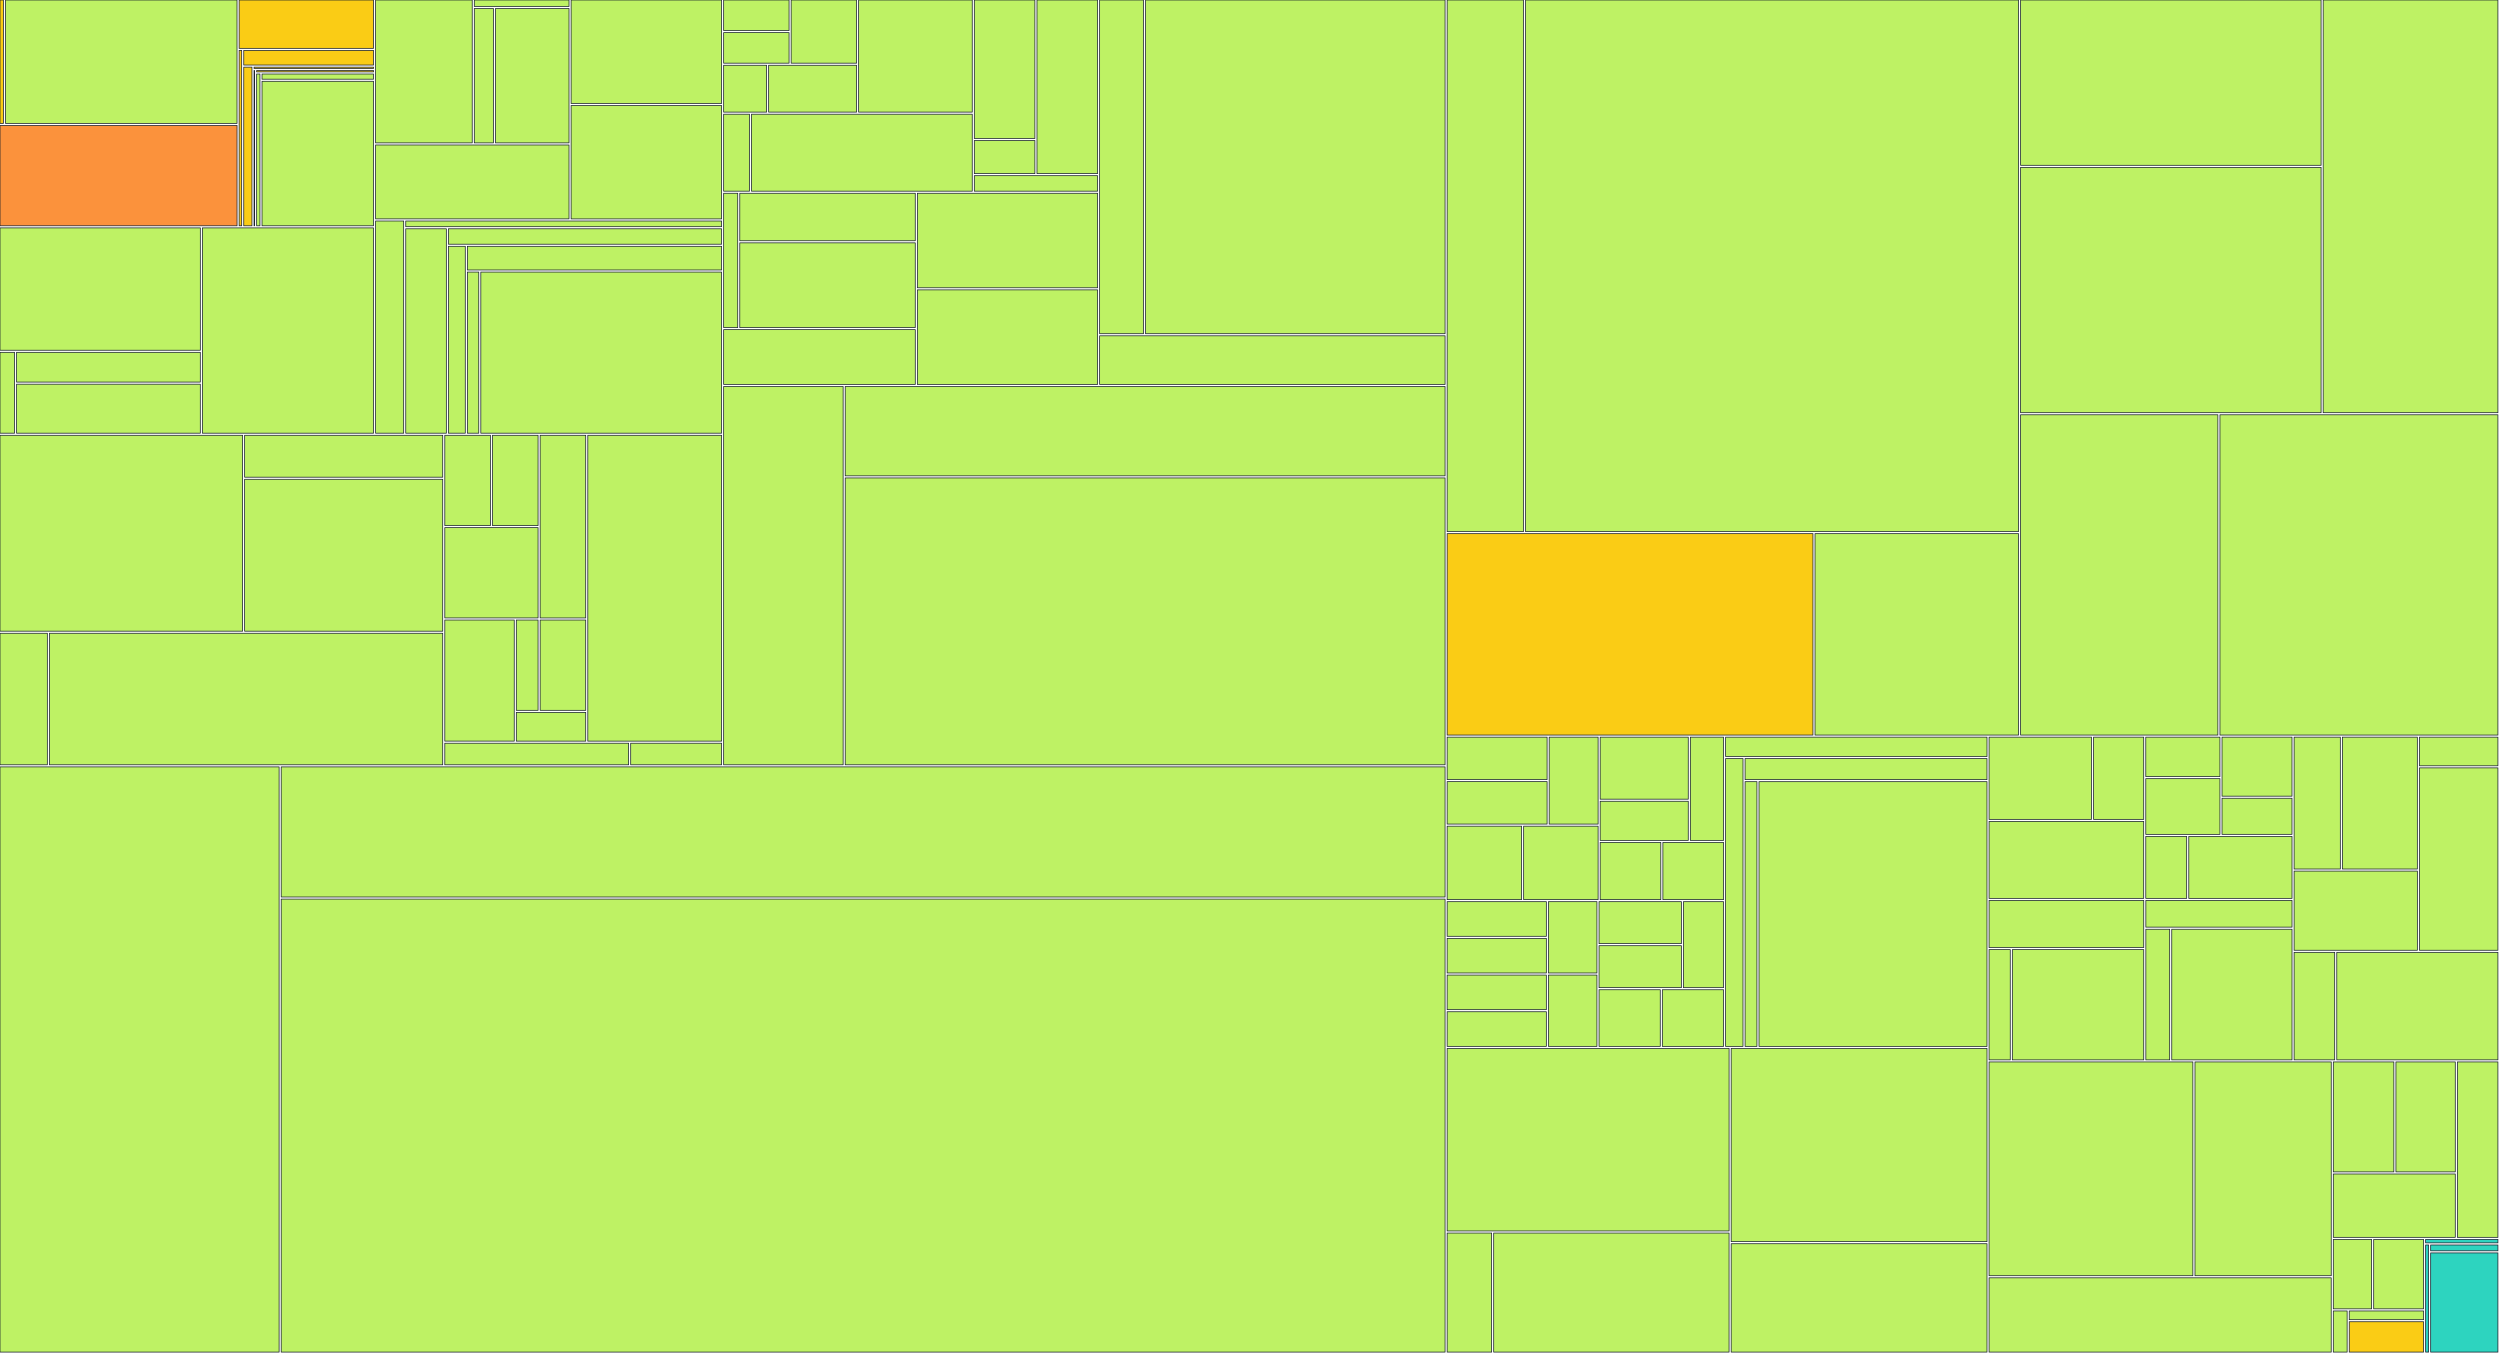
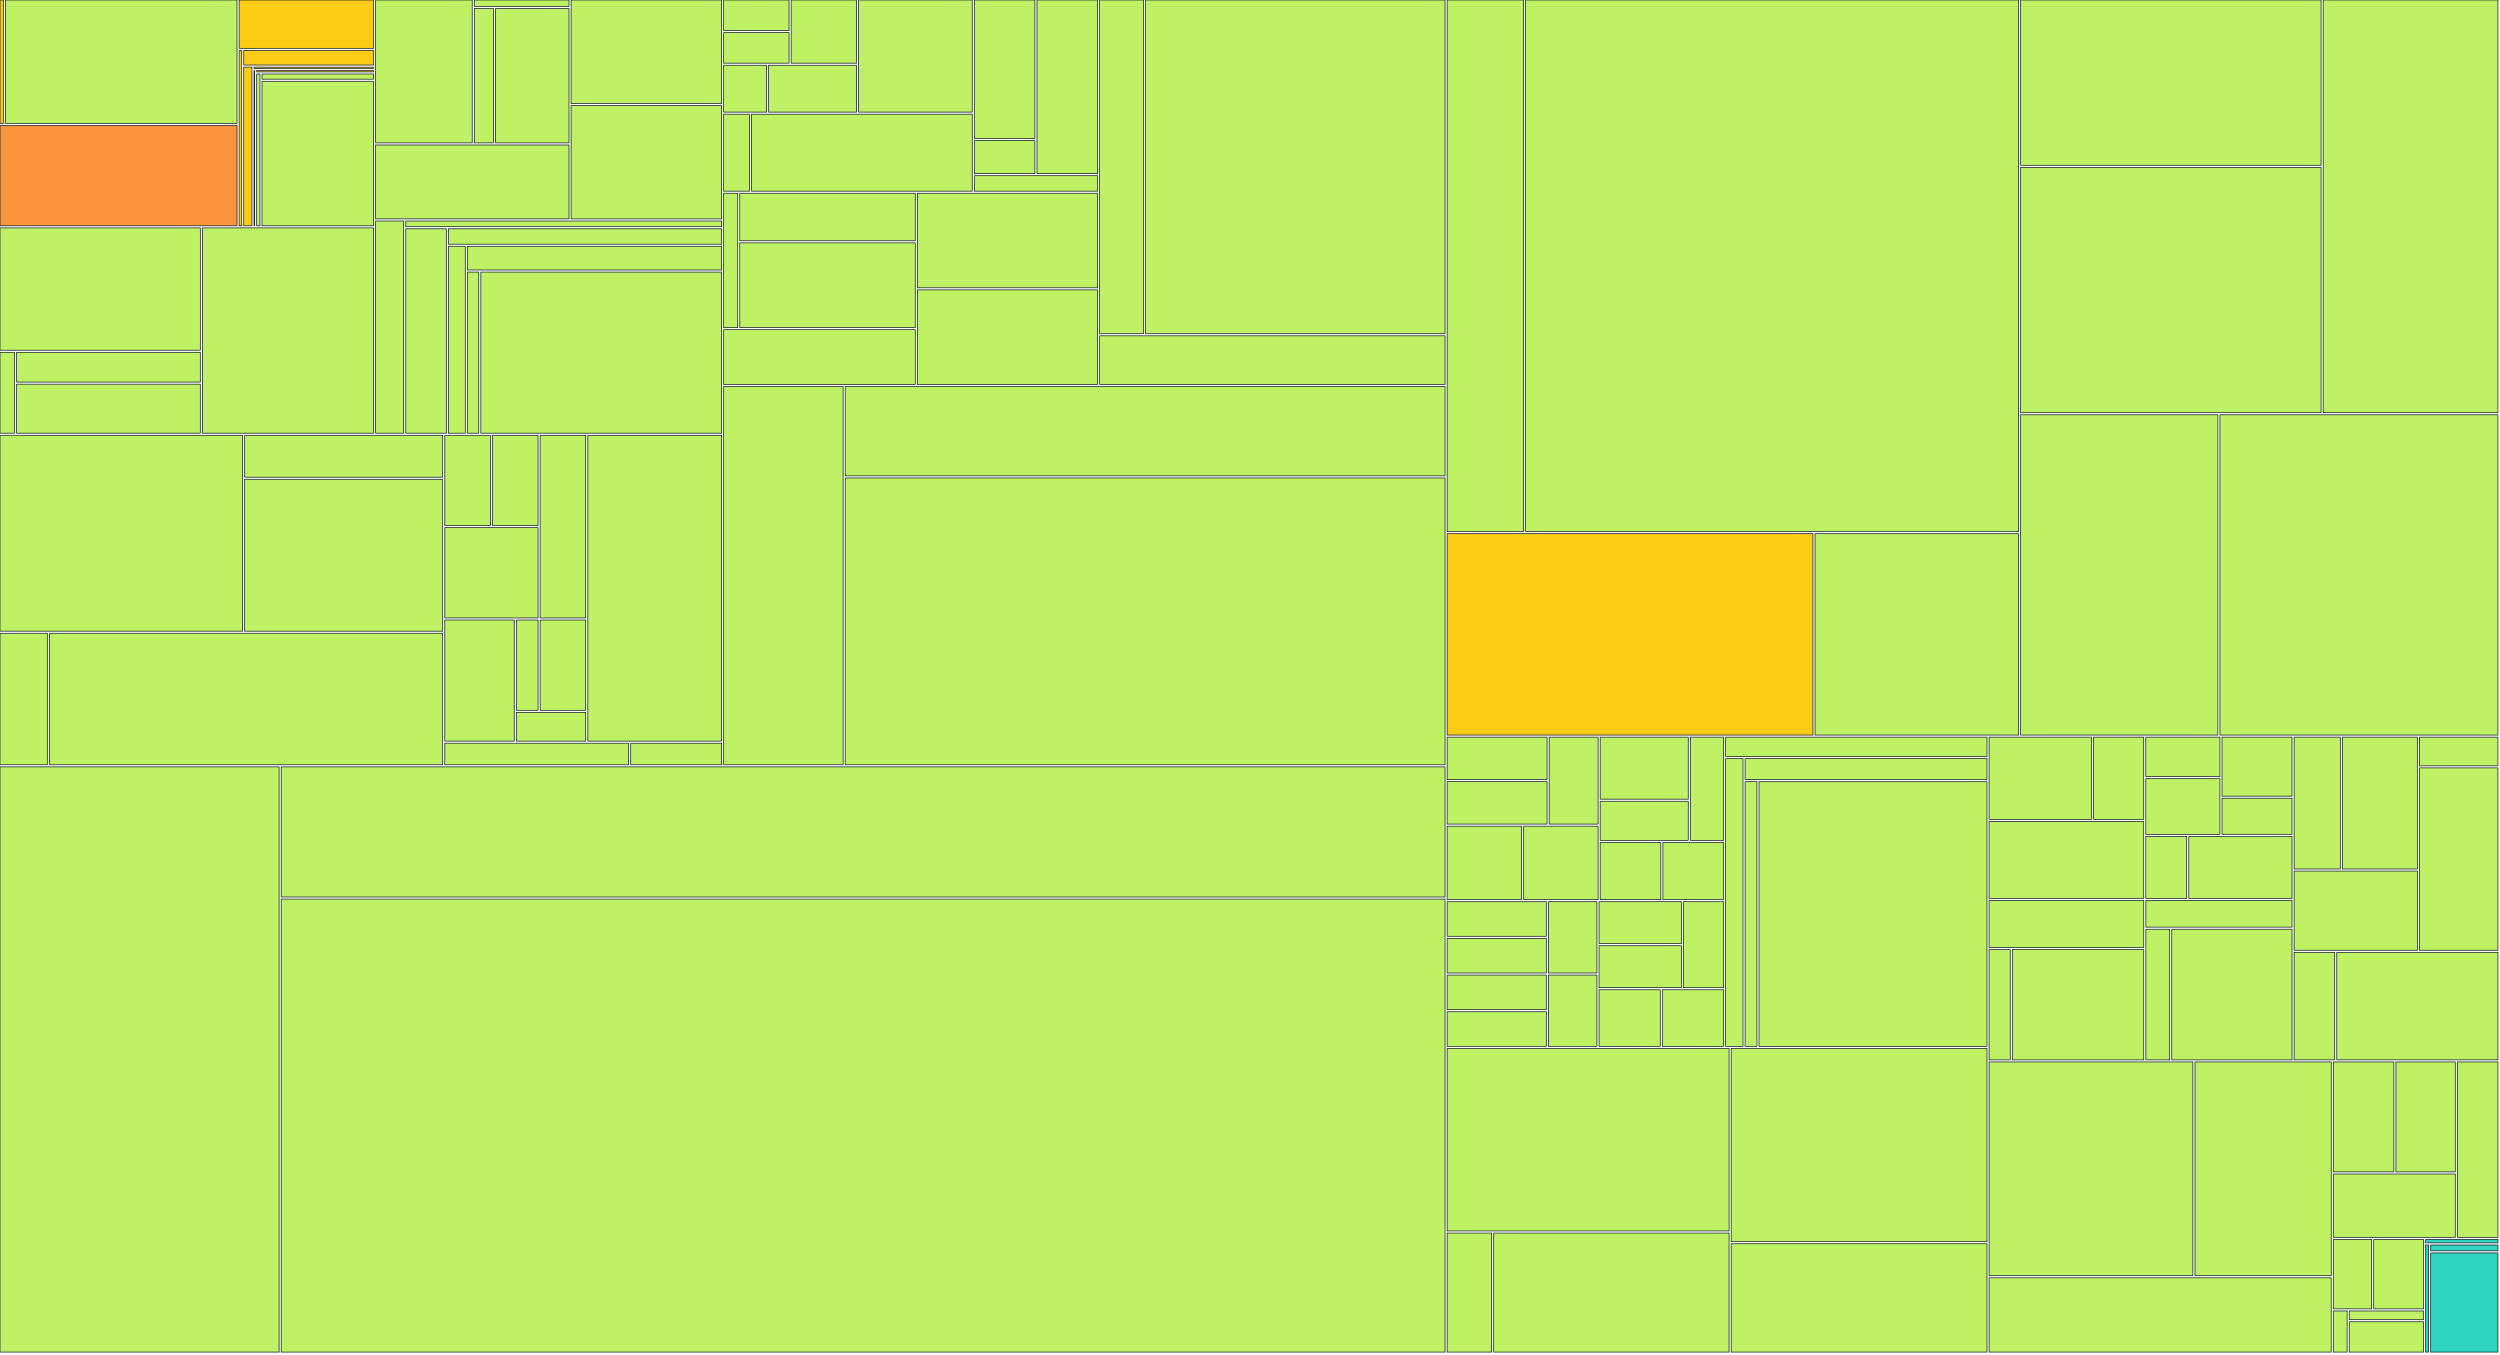
<svg xmlns="http://www.w3.org/2000/svg" width="1200" height="650" viewBox="0 0 1200 650">
  <g>
    <rect x="0.00" y="0.00" width="1.63" height="59.22" fill="#facc15" stroke="#111827" stroke-width="0.35" />
  </g>
  <g>
    <rect x="2.63" y="0.00" width="111.14" height="59.22" fill="#bef264" stroke="#111827" stroke-width="0.35" />
  </g>
  <g>
    <rect x="0.00" y="60.22" width="113.78" height="48.17" fill="#fb923c" stroke="#111827" stroke-width="0.35" />
  </g>
  <g>
    <rect x="114.78" y="0.00" width="64.50" height="23.20" fill="#facc15" stroke="#111827" stroke-width="0.35" />
  </g>
  <g>
    <rect x="114.78" y="24.20" width="1.23" height="84.19" fill="#facc15" stroke="#111827" stroke-width="0.35" />
  </g>
  <g>
    <rect x="117.01" y="24.20" width="62.27" height="7.02" fill="#facc15" stroke="#111827" stroke-width="0.35" />
  </g>
  <g>
    <rect x="117.01" y="32.22" width="3.93" height="76.17" fill="#facc15" stroke="#111827" stroke-width="0.35" />
  </g>
  <g>
    <rect x="121.94" y="32.22" width="57.34" height="0.63" fill="#facc15" stroke="#111827" stroke-width="0.35" />
  </g>
  <g>
    <rect x="121.94" y="33.85" width="0.26" height="74.54" fill="#facc15" stroke="#111827" stroke-width="0.35" />
  </g>
  <g>
    <rect x="123.20" y="33.85" width="56.08" height="0.67" fill="#facc15" stroke="#111827" stroke-width="0.35" />
  </g>
  <g>
    <rect x="123.20" y="35.52" width="1.58" height="72.87" fill="#bef264" stroke="#111827" stroke-width="0.35" />
  </g>
  <g>
    <rect x="125.77" y="35.52" width="53.51" height="2.49" fill="#bef264" stroke="#111827" stroke-width="0.35" />
  </g>
  <g>
    <rect x="125.77" y="39.01" width="53.51" height="69.38" fill="#bef264" stroke="#111827" stroke-width="0.35" />
  </g>
  <g>
    <rect x="0.00" y="109.39" width="96.15" height="58.72" fill="#bef264" stroke="#111827" stroke-width="0.35" />
  </g>
  <g>
    <rect x="0.00" y="169.11" width="6.96" height="38.82" fill="#bef264" stroke="#111827" stroke-width="0.35" />
  </g>
  <g>
    <rect x="7.96" y="169.11" width="88.18" height="14.29" fill="#bef264" stroke="#111827" stroke-width="0.35" />
  </g>
  <g>
    <rect x="7.96" y="184.40" width="88.18" height="23.53" fill="#bef264" stroke="#111827" stroke-width="0.35" />
  </g>
  <g>
    <rect x="97.15" y="109.39" width="82.13" height="98.54" fill="#bef264" stroke="#111827" stroke-width="0.35" />
  </g>
  <g>
    <rect x="180.28" y="0.00" width="46.38" height="68.59" fill="#bef264" stroke="#111827" stroke-width="0.35" />
  </g>
  <g>
    <rect x="227.66" y="0.00" width="45.47" height="3.09" fill="#bef264" stroke="#111827" stroke-width="0.35" />
  </g>
  <g>
    <rect x="227.66" y="4.09" width="9.17" height="64.50" fill="#bef264" stroke="#111827" stroke-width="0.35" />
  </g>
  <g>
    <rect x="237.83" y="4.09" width="35.30" height="64.50" fill="#bef264" stroke="#111827" stroke-width="0.35" />
  </g>
  <g>
    <rect x="180.28" y="69.59" width="92.85" height="35.48" fill="#bef264" stroke="#111827" stroke-width="0.35" />
  </g>
  <g>
    <rect x="274.13" y="0.00" width="72.23" height="49.66" fill="#bef264" stroke="#111827" stroke-width="0.35" />
  </g>
  <g>
    <rect x="274.13" y="50.66" width="72.23" height="54.42" fill="#bef264" stroke="#111827" stroke-width="0.35" />
  </g>
  <g>
    <rect x="180.28" y="106.08" width="13.49" height="101.85" fill="#bef264" stroke="#111827" stroke-width="0.35" />
  </g>
  <g>
    <rect x="194.77" y="106.08" width="151.59" height="2.74" fill="#bef264" stroke="#111827" stroke-width="0.35" />
  </g>
  <g>
    <rect x="194.77" y="109.82" width="19.47" height="98.11" fill="#bef264" stroke="#111827" stroke-width="0.35" />
  </g>
  <g>
    <rect x="215.24" y="109.82" width="131.12" height="7.40" fill="#bef264" stroke="#111827" stroke-width="0.35" />
  </g>
  <g>
    <rect x="215.24" y="118.22" width="8.09" height="89.71" fill="#bef264" stroke="#111827" stroke-width="0.35" />
  </g>
  <g>
    <rect x="224.33" y="118.22" width="122.03" height="11.37" fill="#bef264" stroke="#111827" stroke-width="0.35" />
  </g>
  <g>
    <rect x="224.33" y="130.59" width="5.48" height="77.34" fill="#bef264" stroke="#111827" stroke-width="0.35" />
  </g>
  <g>
    <rect x="230.80" y="130.59" width="115.55" height="77.34" fill="#bef264" stroke="#111827" stroke-width="0.35" />
  </g>
  <g>
    <rect x="0.00" y="208.93" width="116.43" height="94.03" fill="#bef264" stroke="#111827" stroke-width="0.35" />
  </g>
  <g>
    <rect x="117.43" y="208.93" width="95.08" height="20.12" fill="#bef264" stroke="#111827" stroke-width="0.35" />
  </g>
  <g>
    <rect x="117.43" y="230.05" width="95.08" height="72.92" fill="#bef264" stroke="#111827" stroke-width="0.35" />
  </g>
  <g>
    <rect x="0.00" y="303.96" width="22.72" height="63.15" fill="#bef264" stroke="#111827" stroke-width="0.35" />
  </g>
  <g>
    <rect x="23.72" y="303.96" width="188.79" height="63.15" fill="#bef264" stroke="#111827" stroke-width="0.35" />
  </g>
  <g>
    <rect x="213.51" y="208.93" width="21.88" height="43.34" fill="#bef264" stroke="#111827" stroke-width="0.35" />
  </g>
  <g>
    <rect x="236.39" y="208.93" width="21.88" height="43.34" fill="#bef264" stroke="#111827" stroke-width="0.35" />
  </g>
  <g>
    <rect x="213.51" y="253.27" width="44.76" height="43.34" fill="#bef264" stroke="#111827" stroke-width="0.35" />
  </g>
  <g>
    <rect x="259.27" y="208.93" width="21.88" height="87.69" fill="#bef264" stroke="#111827" stroke-width="0.35" />
  </g>
  <g>
    <rect x="213.51" y="297.61" width="33.32" height="58.12" fill="#bef264" stroke="#111827" stroke-width="0.35" />
  </g>
  <g>
    <rect x="247.83" y="297.61" width="10.44" height="43.34" fill="#bef264" stroke="#111827" stroke-width="0.35" />
  </g>
  <g>
    <rect x="259.27" y="297.61" width="21.88" height="43.34" fill="#bef264" stroke="#111827" stroke-width="0.35" />
  </g>
  <g>
    <rect x="247.83" y="341.96" width="33.32" height="13.78" fill="#bef264" stroke="#111827" stroke-width="0.35" />
  </g>
  <g>
    <rect x="282.15" y="208.93" width="64.21" height="146.81" fill="#bef264" stroke="#111827" stroke-width="0.35" />
  </g>
  <g>
    <rect x="213.51" y="356.74" width="88.23" height="10.37" fill="#bef264" stroke="#111827" stroke-width="0.35" />
  </g>
  <g>
    <rect x="302.74" y="356.74" width="43.61" height="10.37" fill="#bef264" stroke="#111827" stroke-width="0.35" />
  </g>
  <g>
    <rect x="347.36" y="0.00" width="31.39" height="14.66" fill="#bef264" stroke="#111827" stroke-width="0.35" />
  </g>
  <g>
    <rect x="347.36" y="15.66" width="31.39" height="14.66" fill="#bef264" stroke="#111827" stroke-width="0.35" />
  </g>
  <g>
    <rect x="379.75" y="0.00" width="31.39" height="30.32" fill="#bef264" stroke="#111827" stroke-width="0.35" />
  </g>
  <g>
    <rect x="347.36" y="31.32" width="20.59" height="22.49" fill="#bef264" stroke="#111827" stroke-width="0.35" />
  </g>
  <g>
    <rect x="368.95" y="31.32" width="42.19" height="22.49" fill="#bef264" stroke="#111827" stroke-width="0.35" />
  </g>
  <g>
    <rect x="412.14" y="0.00" width="54.53" height="53.81" fill="#bef264" stroke="#111827" stroke-width="0.35" />
  </g>
  <g>
    <rect x="347.36" y="54.81" width="12.37" height="36.95" fill="#bef264" stroke="#111827" stroke-width="0.35" />
  </g>
  <g>
    <rect x="360.72" y="54.81" width="105.95" height="36.95" fill="#bef264" stroke="#111827" stroke-width="0.35" />
  </g>
  <g>
    <rect x="467.67" y="0.00" width="29.08" height="66.46" fill="#bef264" stroke="#111827" stroke-width="0.35" />
  </g>
  <g>
    <rect x="467.67" y="67.46" width="29.08" height="15.87" fill="#bef264" stroke="#111827" stroke-width="0.35" />
  </g>
  <g>
    <rect x="497.75" y="0.00" width="29.08" height="83.33" fill="#bef264" stroke="#111827" stroke-width="0.35" />
  </g>
  <g>
    <rect x="467.67" y="84.33" width="59.16" height="7.43" fill="#bef264" stroke="#111827" stroke-width="0.35" />
  </g>
  <g>
    <rect x="347.36" y="92.76" width="6.75" height="64.48" fill="#bef264" stroke="#111827" stroke-width="0.35" />
  </g>
  <g>
    <rect x="355.10" y="92.76" width="84.22" height="22.81" fill="#bef264" stroke="#111827" stroke-width="0.35" />
  </g>
  <g>
    <rect x="355.10" y="116.57" width="84.22" height="40.67" fill="#bef264" stroke="#111827" stroke-width="0.35" />
  </g>
  <g>
    <rect x="347.36" y="158.23" width="91.97" height="26.28" fill="#bef264" stroke="#111827" stroke-width="0.35" />
  </g>
  <g>
    <rect x="440.33" y="92.76" width="86.50" height="45.38" fill="#bef264" stroke="#111827" stroke-width="0.35" />
  </g>
  <g>
    <rect x="440.33" y="139.14" width="86.50" height="45.38" fill="#bef264" stroke="#111827" stroke-width="0.35" />
  </g>
  <g>
    <rect x="527.83" y="0.00" width="21.03" height="160.19" fill="#bef264" stroke="#111827" stroke-width="0.35" />
  </g>
  <g>
    <rect x="549.86" y="0.00" width="143.77" height="160.19" fill="#bef264" stroke="#111827" stroke-width="0.35" />
  </g>
  <g>
    <rect x="527.83" y="161.19" width="165.80" height="23.33" fill="#bef264" stroke="#111827" stroke-width="0.35" />
  </g>
  <g>
    <rect x="347.36" y="185.52" width="57.34" height="181.59" fill="#bef264" stroke="#111827" stroke-width="0.35" />
  </g>
  <g>
    <rect x="405.70" y="185.52" width="287.93" height="42.89" fill="#bef264" stroke="#111827" stroke-width="0.35" />
  </g>
  <g>
    <rect x="405.70" y="229.41" width="287.93" height="137.70" fill="#bef264" stroke="#111827" stroke-width="0.35" />
  </g>
  <g>
    <rect x="0.00" y="368.11" width="133.97" height="280.89" fill="#bef264" stroke="#111827" stroke-width="0.35" />
  </g>
  <g>
    <rect x="134.97" y="368.11" width="558.66" height="62.45" fill="#bef264" stroke="#111827" stroke-width="0.35" />
  </g>
  <g>
    <rect x="134.97" y="431.56" width="558.66" height="217.44" fill="#bef264" stroke="#111827" stroke-width="0.35" />
  </g>
  <g>
    <rect x="694.63" y="0.00" width="36.63" height="255.16" fill="#bef264" stroke="#111827" stroke-width="0.35" />
  </g>
  <g>
    <rect x="732.25" y="0.00" width="236.64" height="255.16" fill="#bef264" stroke="#111827" stroke-width="0.35" />
  </g>
  <g>
    <rect x="694.63" y="256.16" width="175.59" height="96.67" fill="#facc15" stroke="#111827" stroke-width="0.35" />
  </g>
  <g>
    <rect x="871.21" y="256.16" width="97.68" height="96.67" fill="#bef264" stroke="#111827" stroke-width="0.35" />
  </g>
  <g>
    <rect x="969.89" y="0.00" width="144.23" height="79.34" fill="#bef264" stroke="#111827" stroke-width="0.35" />
  </g>
  <g>
    <rect x="969.89" y="80.34" width="144.23" height="117.76" fill="#bef264" stroke="#111827" stroke-width="0.35" />
  </g>
  <g>
    <rect x="1115.12" y="0.00" width="83.88" height="198.10" fill="#bef264" stroke="#111827" stroke-width="0.35" />
  </g>
  <g>
    <rect x="969.89" y="199.10" width="94.69" height="153.73" fill="#bef264" stroke="#111827" stroke-width="0.35" />
  </g>
  <g>
    <rect x="1065.58" y="199.10" width="133.42" height="153.73" fill="#bef264" stroke="#111827" stroke-width="0.35" />
  </g>
  <g>
    <rect x="694.63" y="353.83" width="47.97" height="20.36" fill="#bef264" stroke="#111827" stroke-width="0.35" />
  </g>
  <g>
    <rect x="694.63" y="375.19" width="47.97" height="20.36" fill="#bef264" stroke="#111827" stroke-width="0.35" />
  </g>
  <g>
    <rect x="743.60" y="353.83" width="23.49" height="41.73" fill="#bef264" stroke="#111827" stroke-width="0.35" />
  </g>
  <g>
    <rect x="694.63" y="396.56" width="35.73" height="35.25" fill="#bef264" stroke="#111827" stroke-width="0.35" />
  </g>
  <g>
    <rect x="731.36" y="396.56" width="35.73" height="35.25" fill="#bef264" stroke="#111827" stroke-width="0.35" />
  </g>
  <g>
    <rect x="768.08" y="353.83" width="42.28" height="29.77" fill="#bef264" stroke="#111827" stroke-width="0.35" />
  </g>
  <g>
    <rect x="768.08" y="384.60" width="42.28" height="18.78" fill="#bef264" stroke="#111827" stroke-width="0.35" />
  </g>
  <g>
    <rect x="811.36" y="353.83" width="15.93" height="49.55" fill="#bef264" stroke="#111827" stroke-width="0.35" />
  </g>
  <g>
    <rect x="768.08" y="404.38" width="29.11" height="27.43" fill="#bef264" stroke="#111827" stroke-width="0.35" />
  </g>
  <g>
    <rect x="798.19" y="404.38" width="29.11" height="27.43" fill="#bef264" stroke="#111827" stroke-width="0.35" />
  </g>
  <g>
    <rect x="694.63" y="432.81" width="47.61" height="16.61" fill="#bef264" stroke="#111827" stroke-width="0.35" />
  </g>
  <g>
    <rect x="694.63" y="450.42" width="47.61" height="16.61" fill="#bef264" stroke="#111827" stroke-width="0.35" />
  </g>
  <g>
    <rect x="743.23" y="432.81" width="23.30" height="34.22" fill="#bef264" stroke="#111827" stroke-width="0.35" />
  </g>
  <g>
    <rect x="694.63" y="468.03" width="47.61" height="16.61" fill="#bef264" stroke="#111827" stroke-width="0.35" />
  </g>
  <g>
    <rect x="694.63" y="485.64" width="47.61" height="16.61" fill="#bef264" stroke="#111827" stroke-width="0.35" />
  </g>
  <g>
    <rect x="743.23" y="468.03" width="23.30" height="34.22" fill="#bef264" stroke="#111827" stroke-width="0.35" />
  </g>
  <g>
    <rect x="767.54" y="432.81" width="39.51" height="20.13" fill="#bef264" stroke="#111827" stroke-width="0.35" />
  </g>
  <g>
    <rect x="767.54" y="453.94" width="39.51" height="20.13" fill="#bef264" stroke="#111827" stroke-width="0.35" />
  </g>
  <g>
    <rect x="808.04" y="432.81" width="19.25" height="41.27" fill="#bef264" stroke="#111827" stroke-width="0.35" />
  </g>
  <g>
    <rect x="767.54" y="475.08" width="29.38" height="27.18" fill="#bef264" stroke="#111827" stroke-width="0.35" />
  </g>
  <g>
    <rect x="797.92" y="475.08" width="29.38" height="27.18" fill="#bef264" stroke="#111827" stroke-width="0.35" />
  </g>
  <g>
    <rect x="828.30" y="353.83" width="125.46" height="9.28" fill="#bef264" stroke="#111827" stroke-width="0.35" />
  </g>
  <g>
    <rect x="828.30" y="364.11" width="8.34" height="138.15" fill="#bef264" stroke="#111827" stroke-width="0.35" />
  </g>
  <g>
    <rect x="837.64" y="364.11" width="116.11" height="10.10" fill="#bef264" stroke="#111827" stroke-width="0.35" />
  </g>
  <g>
    <rect x="837.64" y="375.21" width="5.69" height="127.05" fill="#bef264" stroke="#111827" stroke-width="0.35" />
  </g>
  <g>
    <rect x="844.32" y="375.21" width="109.43" height="127.05" fill="#bef264" stroke="#111827" stroke-width="0.35" />
  </g>
  <g>
    <rect x="694.63" y="503.25" width="135.33" height="87.61" fill="#bef264" stroke="#111827" stroke-width="0.35" />
  </g>
  <g>
    <rect x="694.63" y="591.86" width="21.36" height="57.14" fill="#bef264" stroke="#111827" stroke-width="0.35" />
  </g>
  <g>
    <rect x="716.98" y="591.86" width="112.97" height="57.14" fill="#bef264" stroke="#111827" stroke-width="0.35" />
  </g>
  <g>
    <rect x="830.96" y="503.25" width="122.80" height="92.73" fill="#bef264" stroke="#111827" stroke-width="0.35" />
  </g>
  <g>
    <rect x="830.96" y="596.99" width="122.80" height="52.01" fill="#bef264" stroke="#111827" stroke-width="0.35" />
  </g>
  <g>
    <rect x="954.75" y="353.83" width="49.15" height="39.46" fill="#bef264" stroke="#111827" stroke-width="0.35" />
  </g>
  <g>
    <rect x="1004.91" y="353.83" width="24.08" height="39.46" fill="#bef264" stroke="#111827" stroke-width="0.35" />
  </g>
  <g>
    <rect x="954.75" y="394.28" width="74.23" height="36.93" fill="#bef264" stroke="#111827" stroke-width="0.35" />
  </g>
  <g>
    <rect x="1029.98" y="353.83" width="35.59" height="18.93" fill="#bef264" stroke="#111827" stroke-width="0.35" />
  </g>
  <g>
    <rect x="1029.98" y="373.76" width="35.59" height="26.73" fill="#bef264" stroke="#111827" stroke-width="0.35" />
  </g>
  <g>
    <rect x="1066.57" y="353.83" width="33.59" height="28.33" fill="#bef264" stroke="#111827" stroke-width="0.35" />
  </g>
  <g>
    <rect x="1066.57" y="383.15" width="33.59" height="17.33" fill="#bef264" stroke="#111827" stroke-width="0.35" />
  </g>
  <g>
    <rect x="1029.98" y="401.48" width="19.63" height="29.73" fill="#bef264" stroke="#111827" stroke-width="0.35" />
  </g>
  <g>
    <rect x="1050.62" y="401.48" width="49.55" height="29.73" fill="#bef264" stroke="#111827" stroke-width="0.35" />
  </g>
  <g>
    <rect x="954.75" y="432.21" width="74.25" height="22.59" fill="#bef264" stroke="#111827" stroke-width="0.35" />
  </g>
  <g>
    <rect x="954.75" y="455.81" width="10.17" height="52.93" fill="#bef264" stroke="#111827" stroke-width="0.35" />
  </g>
  <g>
    <rect x="965.92" y="455.81" width="63.08" height="52.93" fill="#bef264" stroke="#111827" stroke-width="0.35" />
  </g>
  <g>
    <rect x="1030.01" y="432.21" width="70.16" height="12.81" fill="#bef264" stroke="#111827" stroke-width="0.35" />
  </g>
  <g>
    <rect x="1030.01" y="446.03" width="11.44" height="62.71" fill="#bef264" stroke="#111827" stroke-width="0.35" />
  </g>
  <g>
    <rect x="1042.45" y="446.03" width="57.72" height="62.71" fill="#bef264" stroke="#111827" stroke-width="0.35" />
  </g>
  <g>
    <rect x="1101.17" y="353.83" width="22.18" height="63.30" fill="#bef264" stroke="#111827" stroke-width="0.35" />
  </g>
  <g>
    <rect x="1124.34" y="353.83" width="35.98" height="63.30" fill="#bef264" stroke="#111827" stroke-width="0.35" />
  </g>
  <g>
    <rect x="1101.17" y="418.12" width="59.16" height="38.00" fill="#bef264" stroke="#111827" stroke-width="0.35" />
  </g>
  <g>
    <rect x="1161.33" y="353.83" width="37.67" height="13.76" fill="#bef264" stroke="#111827" stroke-width="0.35" />
  </g>
  <g>
    <rect x="1161.33" y="368.58" width="37.67" height="87.54" fill="#bef264" stroke="#111827" stroke-width="0.35" />
  </g>
  <g>
    <rect x="1101.17" y="457.12" width="19.49" height="51.61" fill="#bef264" stroke="#111827" stroke-width="0.35" />
  </g>
  <g>
    <rect x="1121.66" y="457.12" width="77.34" height="51.61" fill="#bef264" stroke="#111827" stroke-width="0.35" />
  </g>
  <g>
    <rect x="954.75" y="509.73" width="97.83" height="102.62" fill="#bef264" stroke="#111827" stroke-width="0.35" />
  </g>
  <g>
    <rect x="1053.59" y="509.73" width="65.40" height="102.62" fill="#bef264" stroke="#111827" stroke-width="0.35" />
  </g>
  <g>
    <rect x="954.75" y="613.35" width="164.23" height="35.65" fill="#bef264" stroke="#111827" stroke-width="0.35" />
  </g>
  <g>
    <rect x="1119.98" y="509.73" width="29.07" height="52.78" fill="#bef264" stroke="#111827" stroke-width="0.35" />
  </g>
  <g>
    <rect x="1150.05" y="509.73" width="28.48" height="52.78" fill="#bef264" stroke="#111827" stroke-width="0.35" />
  </g>
  <g>
    <rect x="1119.98" y="563.51" width="58.55" height="30.41" fill="#bef264" stroke="#111827" stroke-width="0.35" />
  </g>
  <g>
    <rect x="1179.53" y="509.73" width="19.47" height="84.19" fill="#bef264" stroke="#111827" stroke-width="0.35" />
  </g>
  <g>
    <rect x="1119.98" y="594.92" width="18.39" height="33.33" fill="#bef264" stroke="#111827" stroke-width="0.35" />
  </g>
  <g>
    <rect x="1139.38" y="594.92" width="23.93" height="33.33" fill="#bef264" stroke="#111827" stroke-width="0.35" />
  </g>
  <g>
    <rect x="1119.98" y="629.26" width="6.64" height="19.74" fill="#bef264" stroke="#111827" stroke-width="0.35" />
  </g>
  <g>
    <rect x="1127.63" y="629.26" width="35.68" height="4.19" fill="#bef264" stroke="#111827" stroke-width="0.35" />
  </g>
  <g>
-     <rect x="1127.63" y="634.44" width="35.68" height="14.56" fill="#facc15" stroke="#111827" stroke-width="0.35" />
+     <rect x="1127.63" y="634.44" width="35.68" height="14.56" fill="#bef264" stroke="#111827" stroke-width="0.35" />
  </g>
  <g>
    <rect x="1164.31" y="594.92" width="34.69" height="1.66" fill="#2dd4bf" stroke="#111827" stroke-width="0.35" />
  </g>
  <g>
    <rect x="1164.31" y="597.59" width="1.42" height="51.41" fill="#2dd4bf" stroke="#111827" stroke-width="0.35" />
  </g>
  <g>
    <rect x="1166.73" y="597.59" width="32.27" height="2.81" fill="#2dd4bf" stroke="#111827" stroke-width="0.35" />
  </g>
  <g>
    <rect x="1166.73" y="601.40" width="32.27" height="47.60" fill="#2dd4bf" stroke="#111827" stroke-width="0.35" />
  </g>
</svg>
